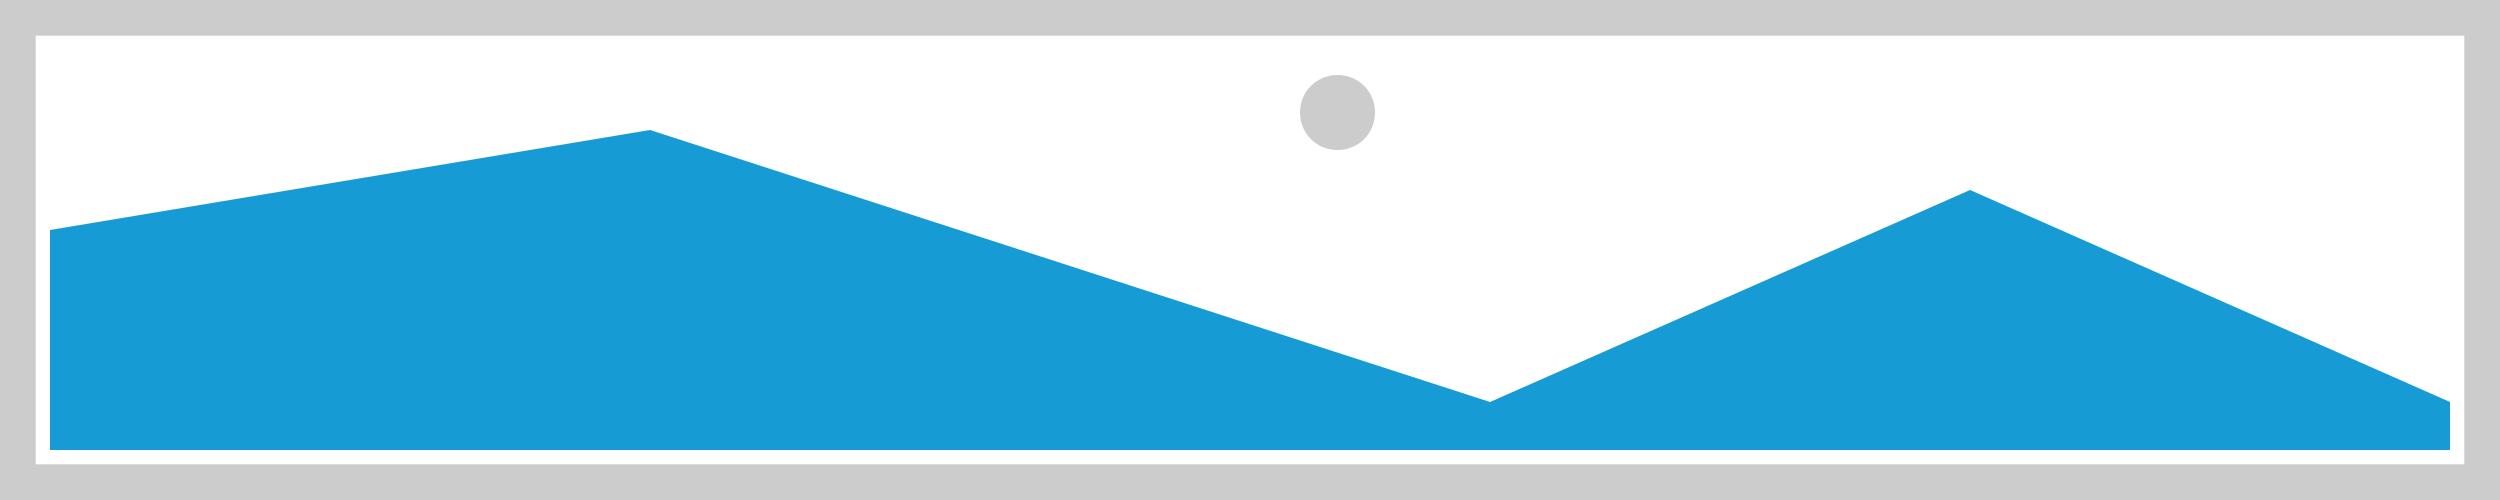
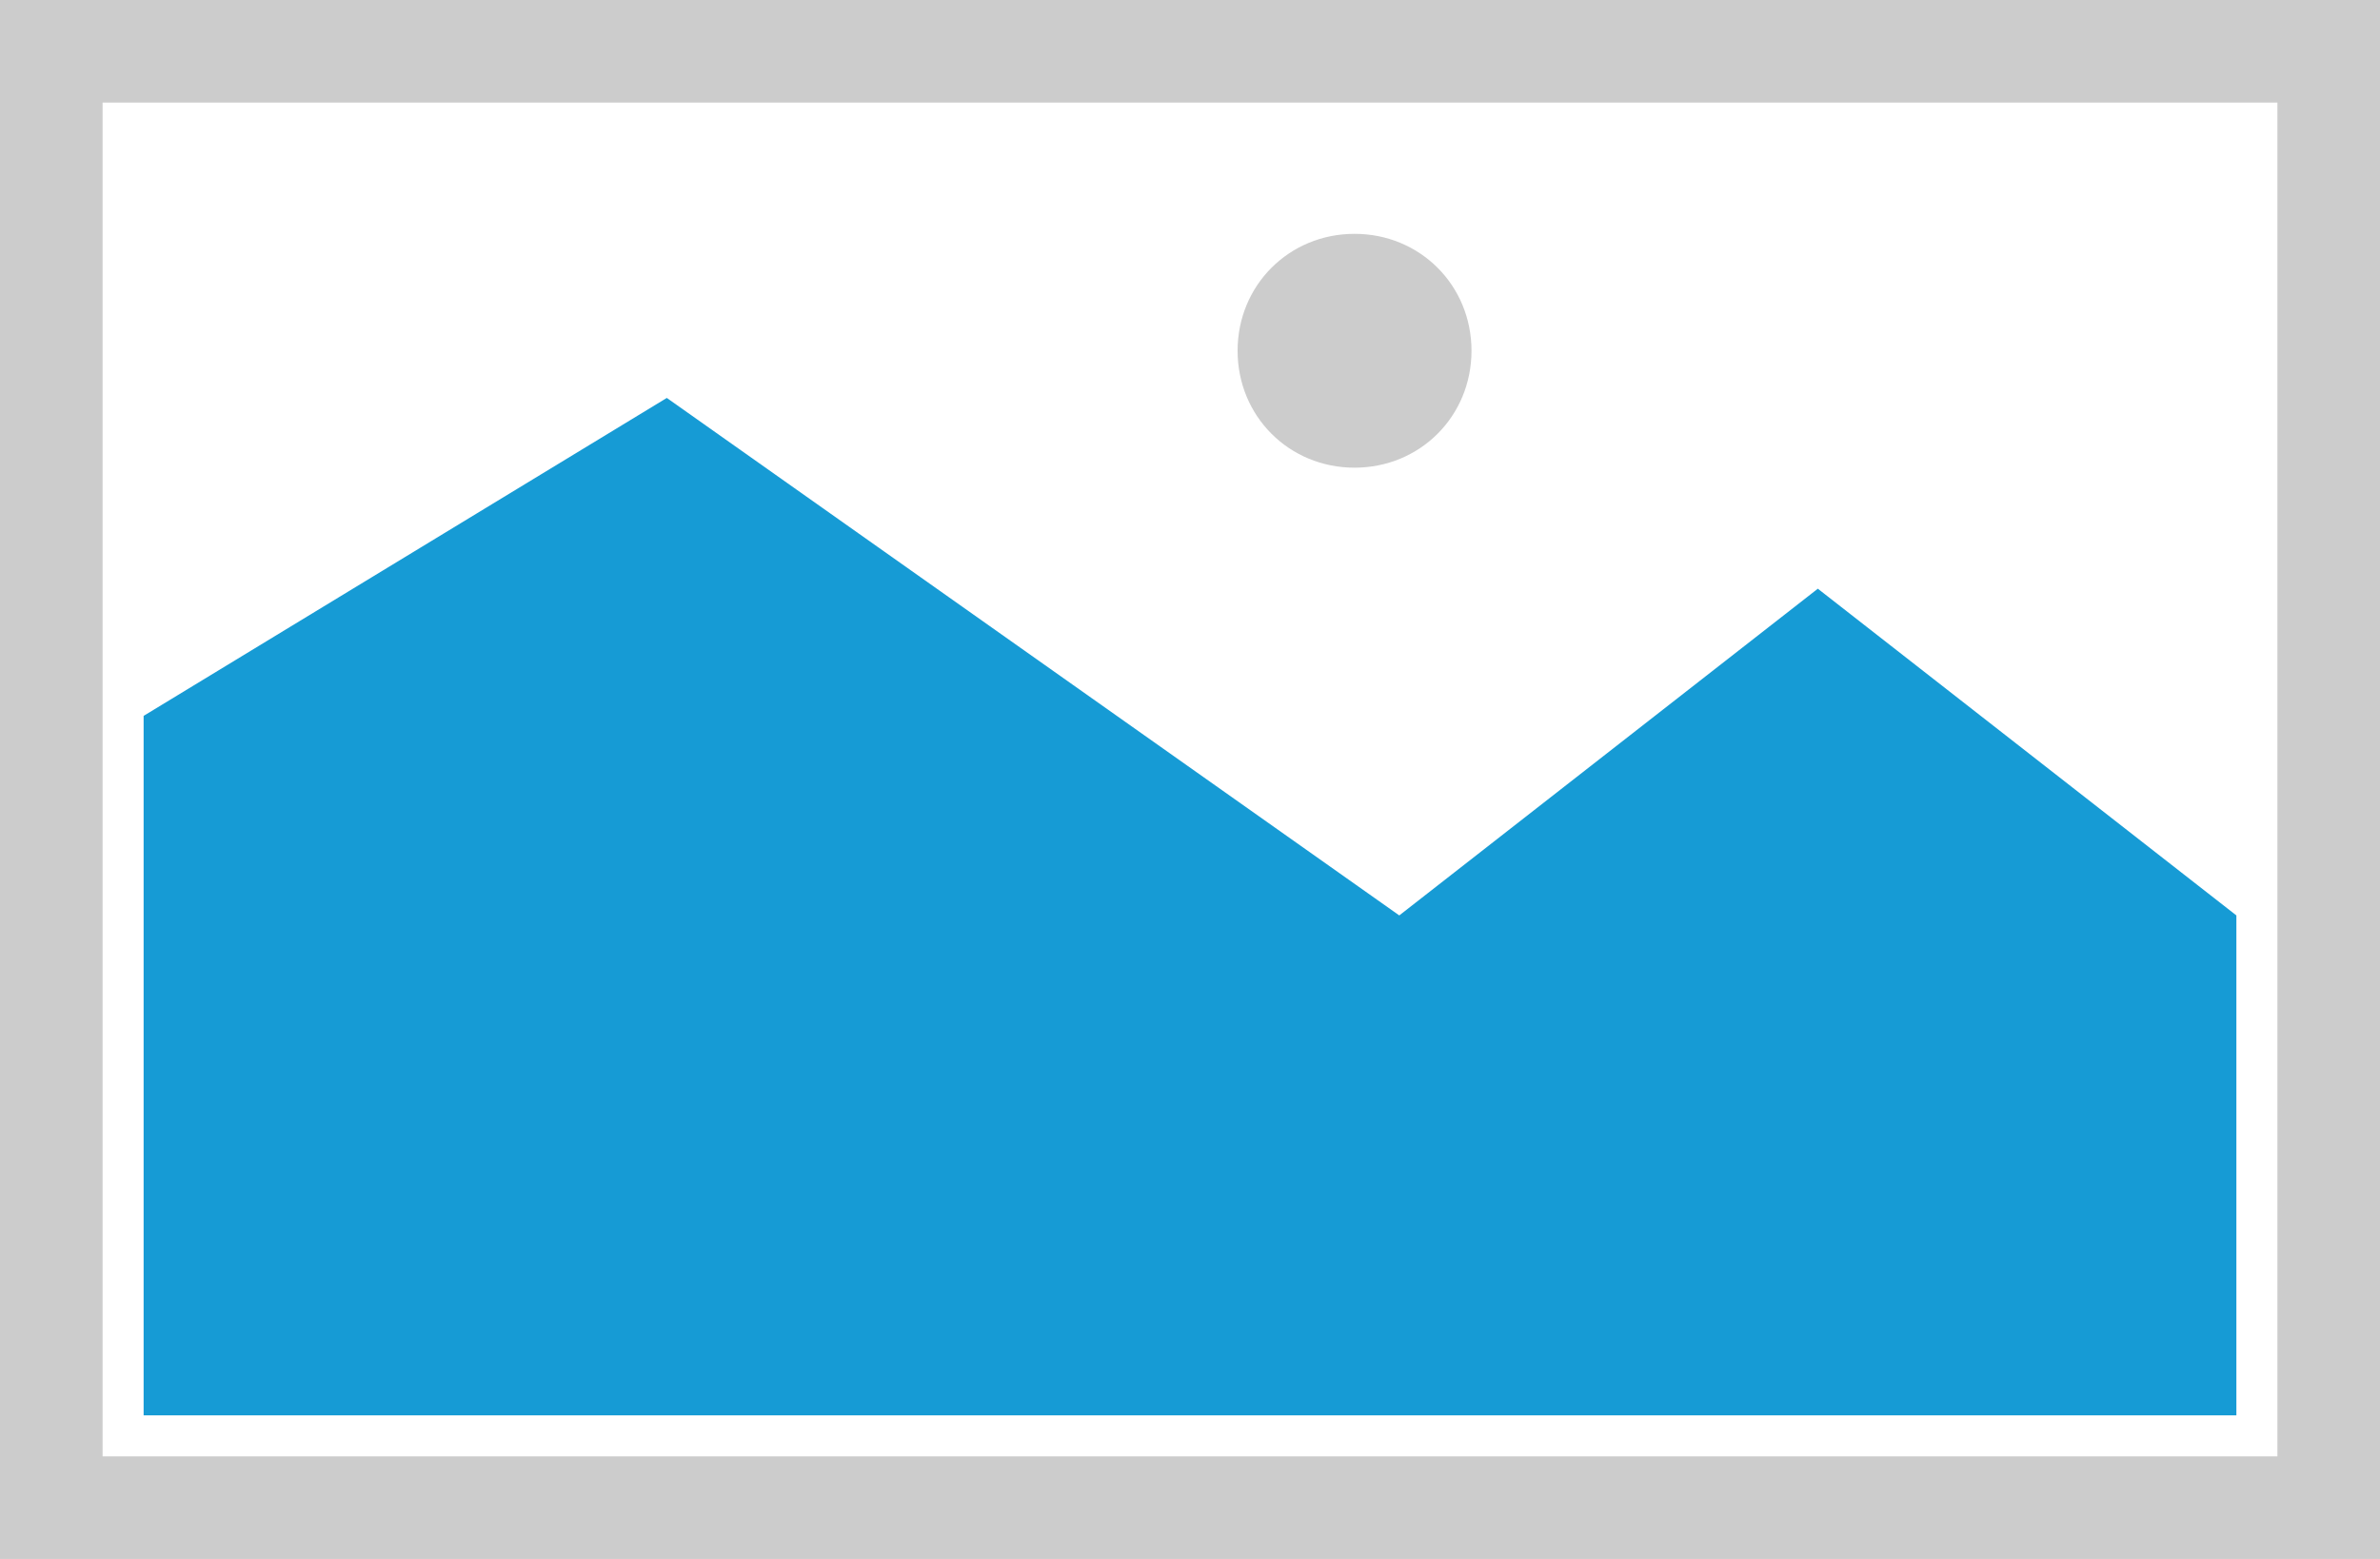
- <svg xmlns="http://www.w3.org/2000/svg" version="1.1" width="350px" height="70px">
-   <g transform="matrix(1 0 0 1 -13 -333 )">
-     <path d="M 13 333  L 363 333  L 363 403  L 13 403  L 13 333  " fill-rule="nonzero" fill="#cccccc" stroke="none" />
-     <path d="M 18 338  L 358 338  L 358 398  L 18 398  L 18 338  " fill-rule="nonzero" fill="#ffffff" stroke="none" />
-     <path d="M 200.25 354  C 197.31 354  195 351.69  195 348.75  C 195 345.81  197.31 343.5  200.25 343.5  C 203.19 343.5  205.5 345.81  205.5 348.75  C 205.5 351.69  203.19 354  200.25 354  " fill-rule="nonzero" fill="#cccccc" stroke="none" />
-     <path d="M 20 396  L 20 365.2  L 104 351.2  L 221.6 389.28  L 288.8 359.6  L 356 389.28  L 356 396  L 20 396  " fill-rule="nonzero" fill="#169bd5" stroke="none" />
+ <svg xmlns="http://www.w3.org/2000/svg" version="1.1" width="116px" height="76px">
+   <g transform="matrix(1 0 0 1 -13 -418 )">
+     <path d="M 13 418  L 129 418  L 129 494  L 13 494  L 13 418  " fill-rule="nonzero" fill="#cccccc" stroke="none" />
+     <path d="M 18 423  L 124 423  L 124 489  L 18 489  L 18 423  " fill-rule="nonzero" fill="#ffffff" stroke="none" />
+     <path d="M 79.02 440.8  C 75.828 440.8  73.32 438.292  73.32 435.1  C 73.32 431.908  75.828 429.4  79.02 429.4  C 82.212 429.4  84.72 431.908  84.72 435.1  C 84.72 438.292  82.212 440.8  79.02 440.8  " fill-rule="nonzero" fill="#cccccc" stroke="none" />
+     <path d="M 20 487  L 20 452.9  L 45.5 437.4  L 81.2 462.628  L 101.6 446.7  L 122 462.628  L 122 487  L 20 487  " fill-rule="nonzero" fill="#169bd5" stroke="none" />
  </g>
</svg>
